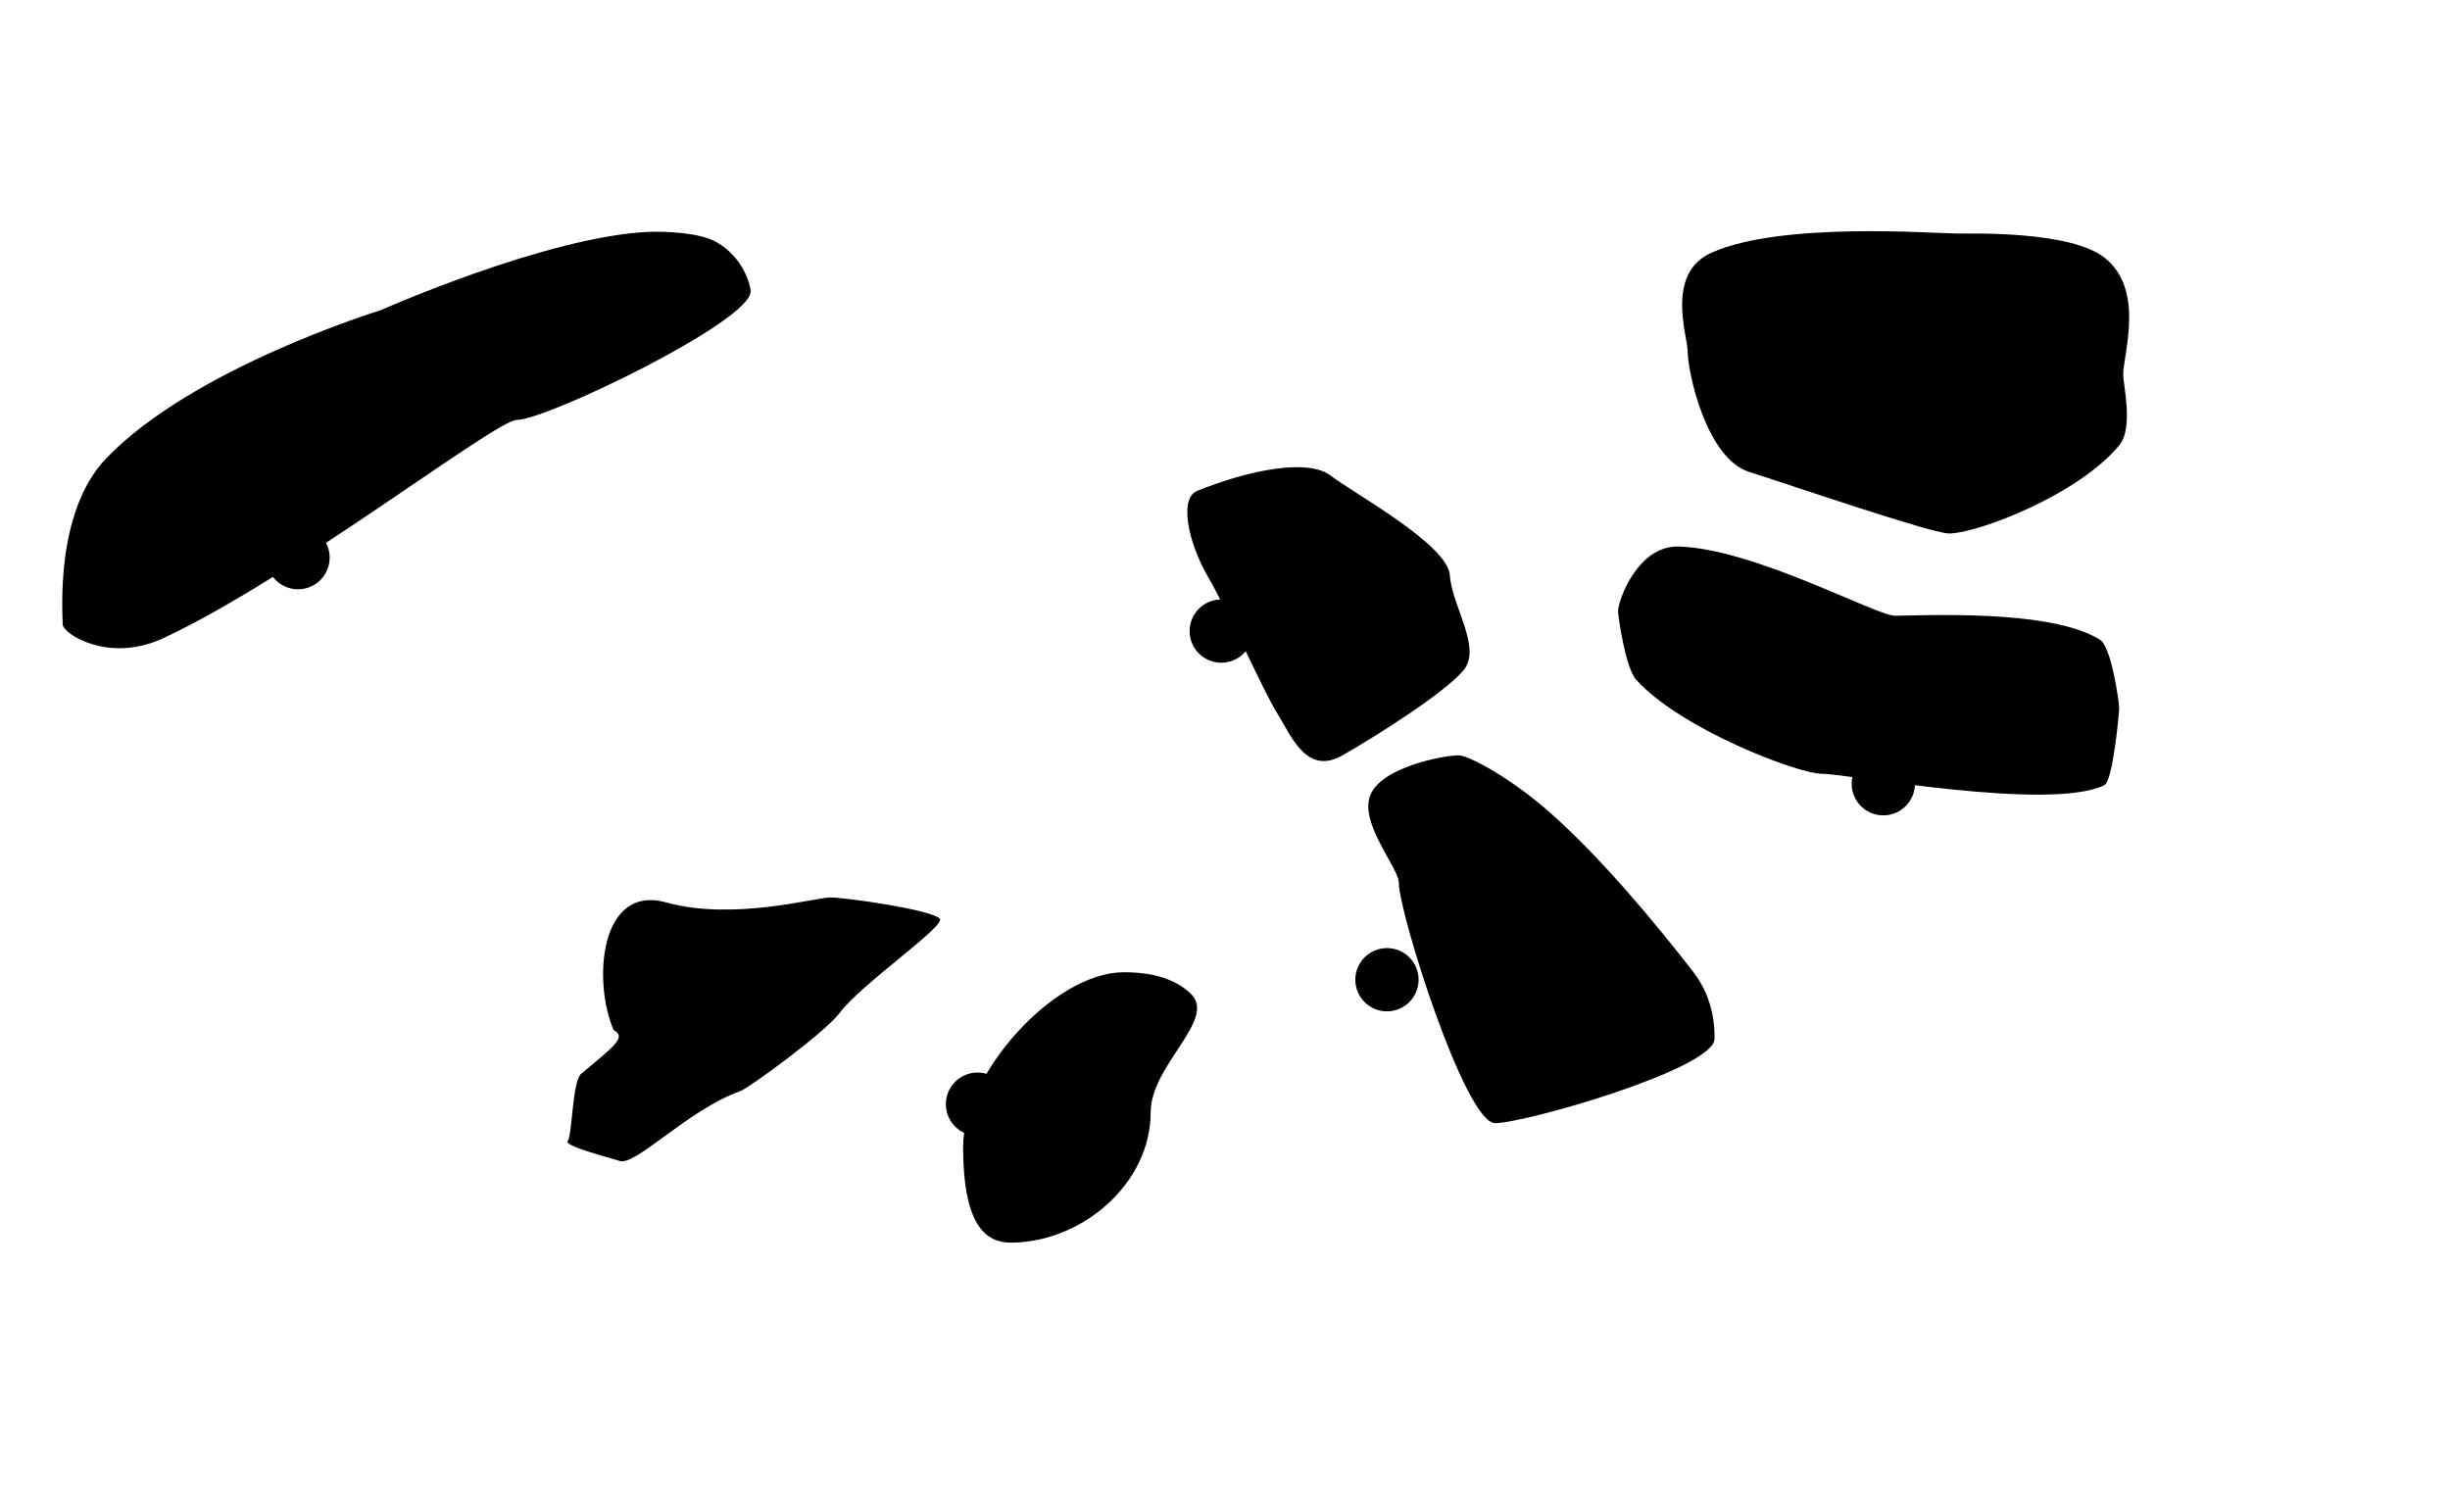
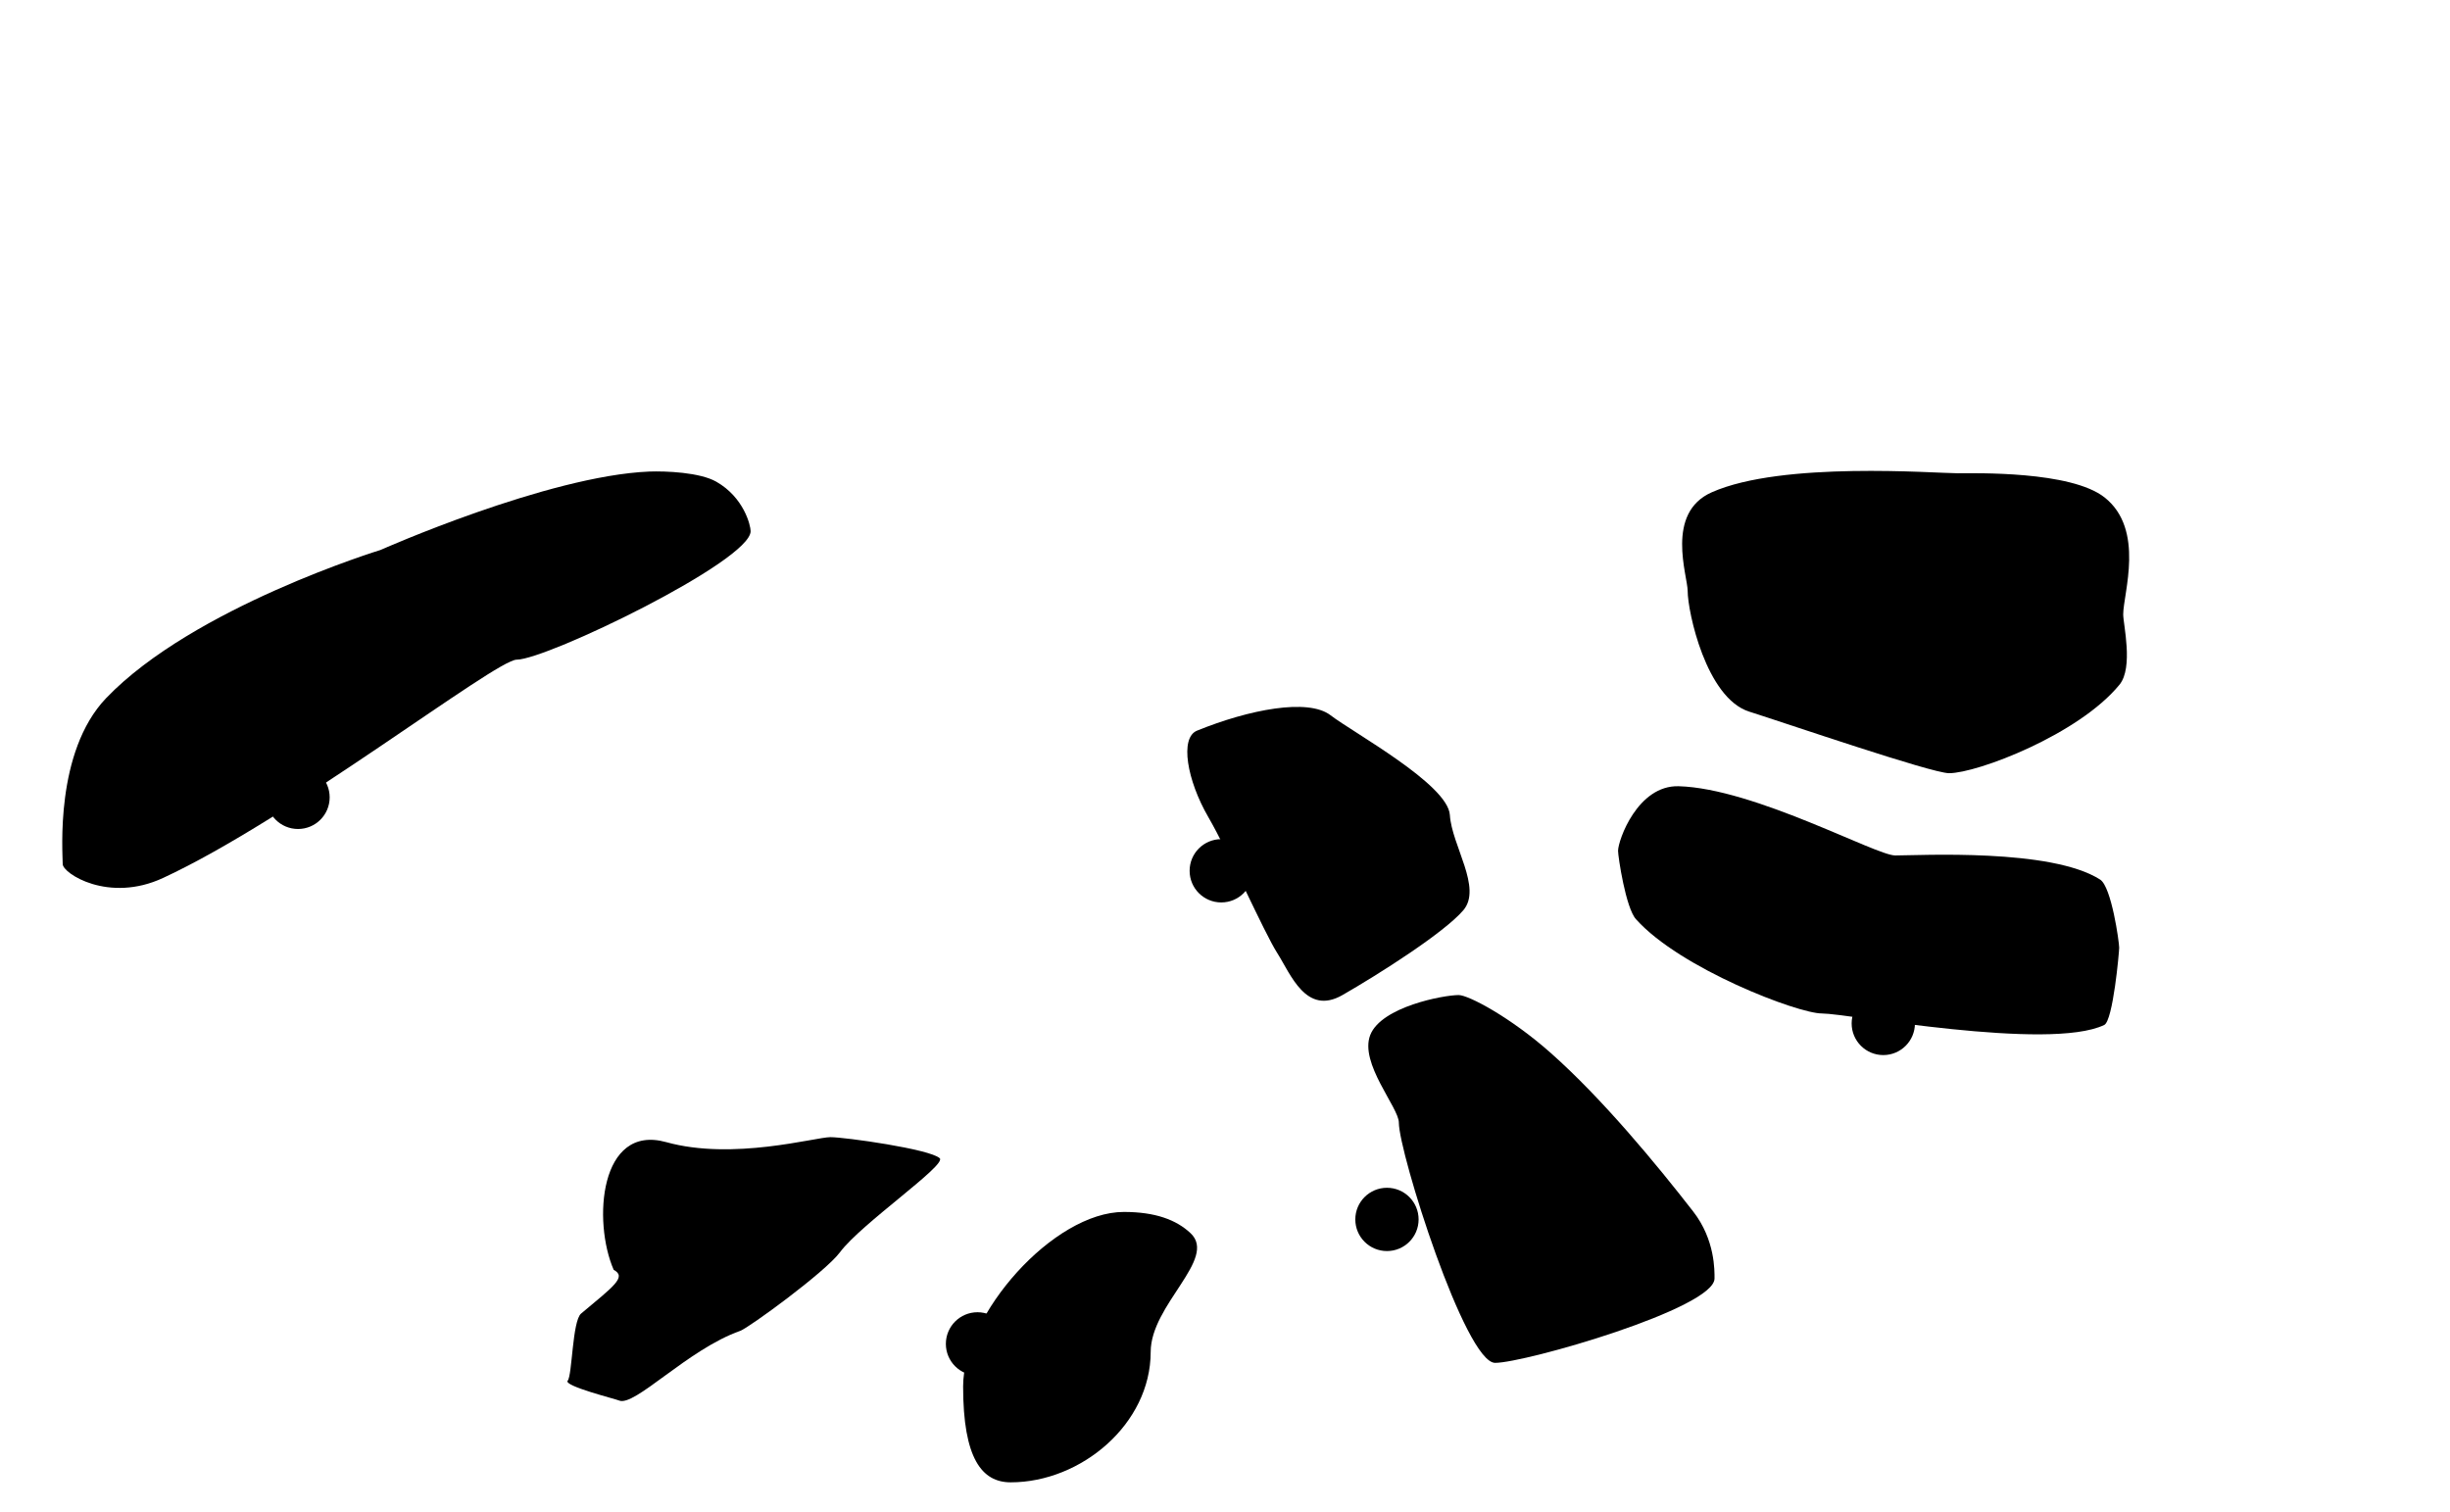
- <svg xmlns="http://www.w3.org/2000/svg" version="1.1" x="0px" y="0px" width="1277.5px" height="788.4px" viewBox="0 0 1277.5 788.4" style="enable-background:new 0 0 1277.5 788.4;" xml:space="preserve">
-   <g id="Background" transform="translate(0 -125)">
+ <svg xmlns="http://www.w3.org/2000/svg" version="1.1" x="0px" y="0px" width="1277.5px" height="788.4px" viewBox="0 0 1277.5 788.4" style="enable-background:new 0 0 1277.5 788.4;" xml:space="preserve" preserveAspectRatio="xMinYMin meet">
+   <g id="Background">
    <g class="st-group">
      <circle class="st-circle" cx="982" cy="533.7" r="16.5" />
      <path class="st-plus" d="M972.3,536.1v-4.7h7.4V524h4.7v7.4h7.4v4.7h-7.4v7.4h-4.7v-7.4H972.3z" />
      <g id="Bus">
        <path id="busCircle" class="st-overlay" d="M843.7,443.7c0-5.5,10.2-34.3,31.6-33.7c39.4,1.1,102.8,36.1,112.9,36.1     c12.7,0,81.4-3.8,106.9,12.6c5.9,3.8,9.9,32.6,9.9,35.5c0,2.2-3.2,38.1-7.8,40.3c-28.8,13.8-133.8-6-147.2-6     c-12.7,0-74-23.5-96.9-49.1C847.7,473.6,843.7,446.6,843.7,443.7z" />
      </g>
    </g>
    <g class="st-group">
      <circle class="st-circle" cx="1077.3" cy="317.1" r="16.5" />
      <path class="st-plus" d="M1067.6,319.5v-4.7h7.4v-7.4h4.7v7.4h7.4v4.7h-7.4v7.4h-4.7v-7.4H1067.6z" />
      <g id="Shuttle">
        <path id="shuttleCircle" class="st-overlay" d="M880,308.2c0-7.9-11.9-40.7,12.6-51.5c36.8-16.3,116.4-9.9,128.2-9.9c9,0,59-1.3,76.6,12.6     c21.2,16.8,9.7,50.2,9.7,61c0,5.1,5.4,27.6-1.9,36.6c-21.2,26-74.2,46.2-88.9,46.2c-9.1,0-85.2-26.1-104.2-32.1     C889.6,364,880,318.9,880,308.2z" />
      </g>
    </g>
    <g class="st-group">
      <circle class="st-circle" cx="636.8" cy="454.1" r="16.5" />
      <path class="st-plus" d="M627,456.5v-4.7h7.4v-7.4h4.7v7.4h7.4v4.7h-7.4v7.4h-4.7v-7.4H627z" />
      <g id="Express">
        <path id="expressCircle" class="st-overlay" d="M624.2,381c-9.2,3.7-5.2,26,5.8,45s29,60,36,71s15,32.8,34,21.9c19-10.9,53-32.5,63-44.2     c10-11.7-6-33.7-7-49.7s-50.5-43-62.2-52S651.3,370,624.2,381z" />
      </g>
    </g>
    <g class="st-group">
      <circle class="st-circle" cx="723.2" cy="635.9" r="16.5" />
      <path class="st-plus" d="M713.5,638.2v-4.7h7.4v-7.4h4.7v7.4h7.4v4.7h-7.4v7.4h-4.7v-7.4H713.5z" />
      <g id="Taxi">
        <path id="taxiCircle" class="st-overlay" d="M729.4,585.4c0-7.8-20.7-31-14.9-45.7c5.8-14.7,38.2-20.8,46.1-20.8     c5.1,0,26.9,11.5,47.9,30.1c26.9,23.8,55.3,58.2,74.4,82.8c11.5,14.8,11.1,31,11.1,34.9c0,15.6-98.8,44-114.4,44     S729.4,601,729.4,585.4z" />
      </g>
    </g>
    <g class="st-group">
      <circle class="st-circle" cx="509.7" cy="700.8" r="16.5" />
      <path class="st-plus" d="M500,703.1v-4.7h7.4V691h4.7v7.4h7.4v4.7h-7.4v7.4h-4.7v-7.4H500z" />
      <g id="Carshare">
        <path id="carshareCircle" class="st-overlay" d="M600,705c0,37.6-36.3,68-73,68c-15,0-24.8-12.4-24.8-50s47.1-91,83.8-91     c16.4,0,27.4,4.1,34.8,11.1C635,656.4,600,680.3,600,705z" />
      </g>
    </g>
    <g class="st-group">
      <circle class="st-circle" cx="382.4" cy="656.9" r="16.5" />
      <path class="st-plus" d="M372.7,659.2v-4.7h7.4v-7.4h4.7v7.4h7.4v4.7h-7.4v7.4h-4.7v-7.4H372.7z" />
      <g id="Cars">
        <path id="carsCircle" class="st-overlay" d="M347.4,595.6c34.8,9.7,77.8-2.6,85.6-2.6c7.5,0,51.9,6.2,57,11c3.8,3.5-41,34.2-52,49     c-7.7,10.4-47.7,39.5-52,41c-27.5,9.7-55.3,40-63.3,36.3c-1.5-0.7-29.1-7.6-26.7-10.3s2.4-31.2,7-35c16.8-14.1,24-19.1,17-22.8     C309,637,312.6,585.9,347.4,595.6z" />
      </g>
    </g>
    <g class="st-group">
      <circle class="st-circle" cx="155.4" cy="415.8" r="16.5" />
      <path class="st-plus" d="M145.7,418.1v-4.7h7.4v-7.4h4.7v7.4h7.4v4.7h-7.4v7.4H153v-7.4H145.7z" />
      <g id="Train">
        <path id="trainCircle" class="st-overlay" d="M32.7,450.6c0-5.8-4.2-58.4,22.6-86.5c45.4-47.4,143.1-77.3,143.1-77.3s87.1-38.7,140.2-40.9     c8.6-0.3,26.3,0.4,34.9,5.3c14.4,8.2,17.9,22.8,17.9,25.8c0,15.6-106.4,67-122,67c-10.9,0-118.2,83.2-184.3,113.8     C56.6,471.1,32.7,455.4,32.7,450.6z" />
      </g>
    </g>
  </g>
</svg>
